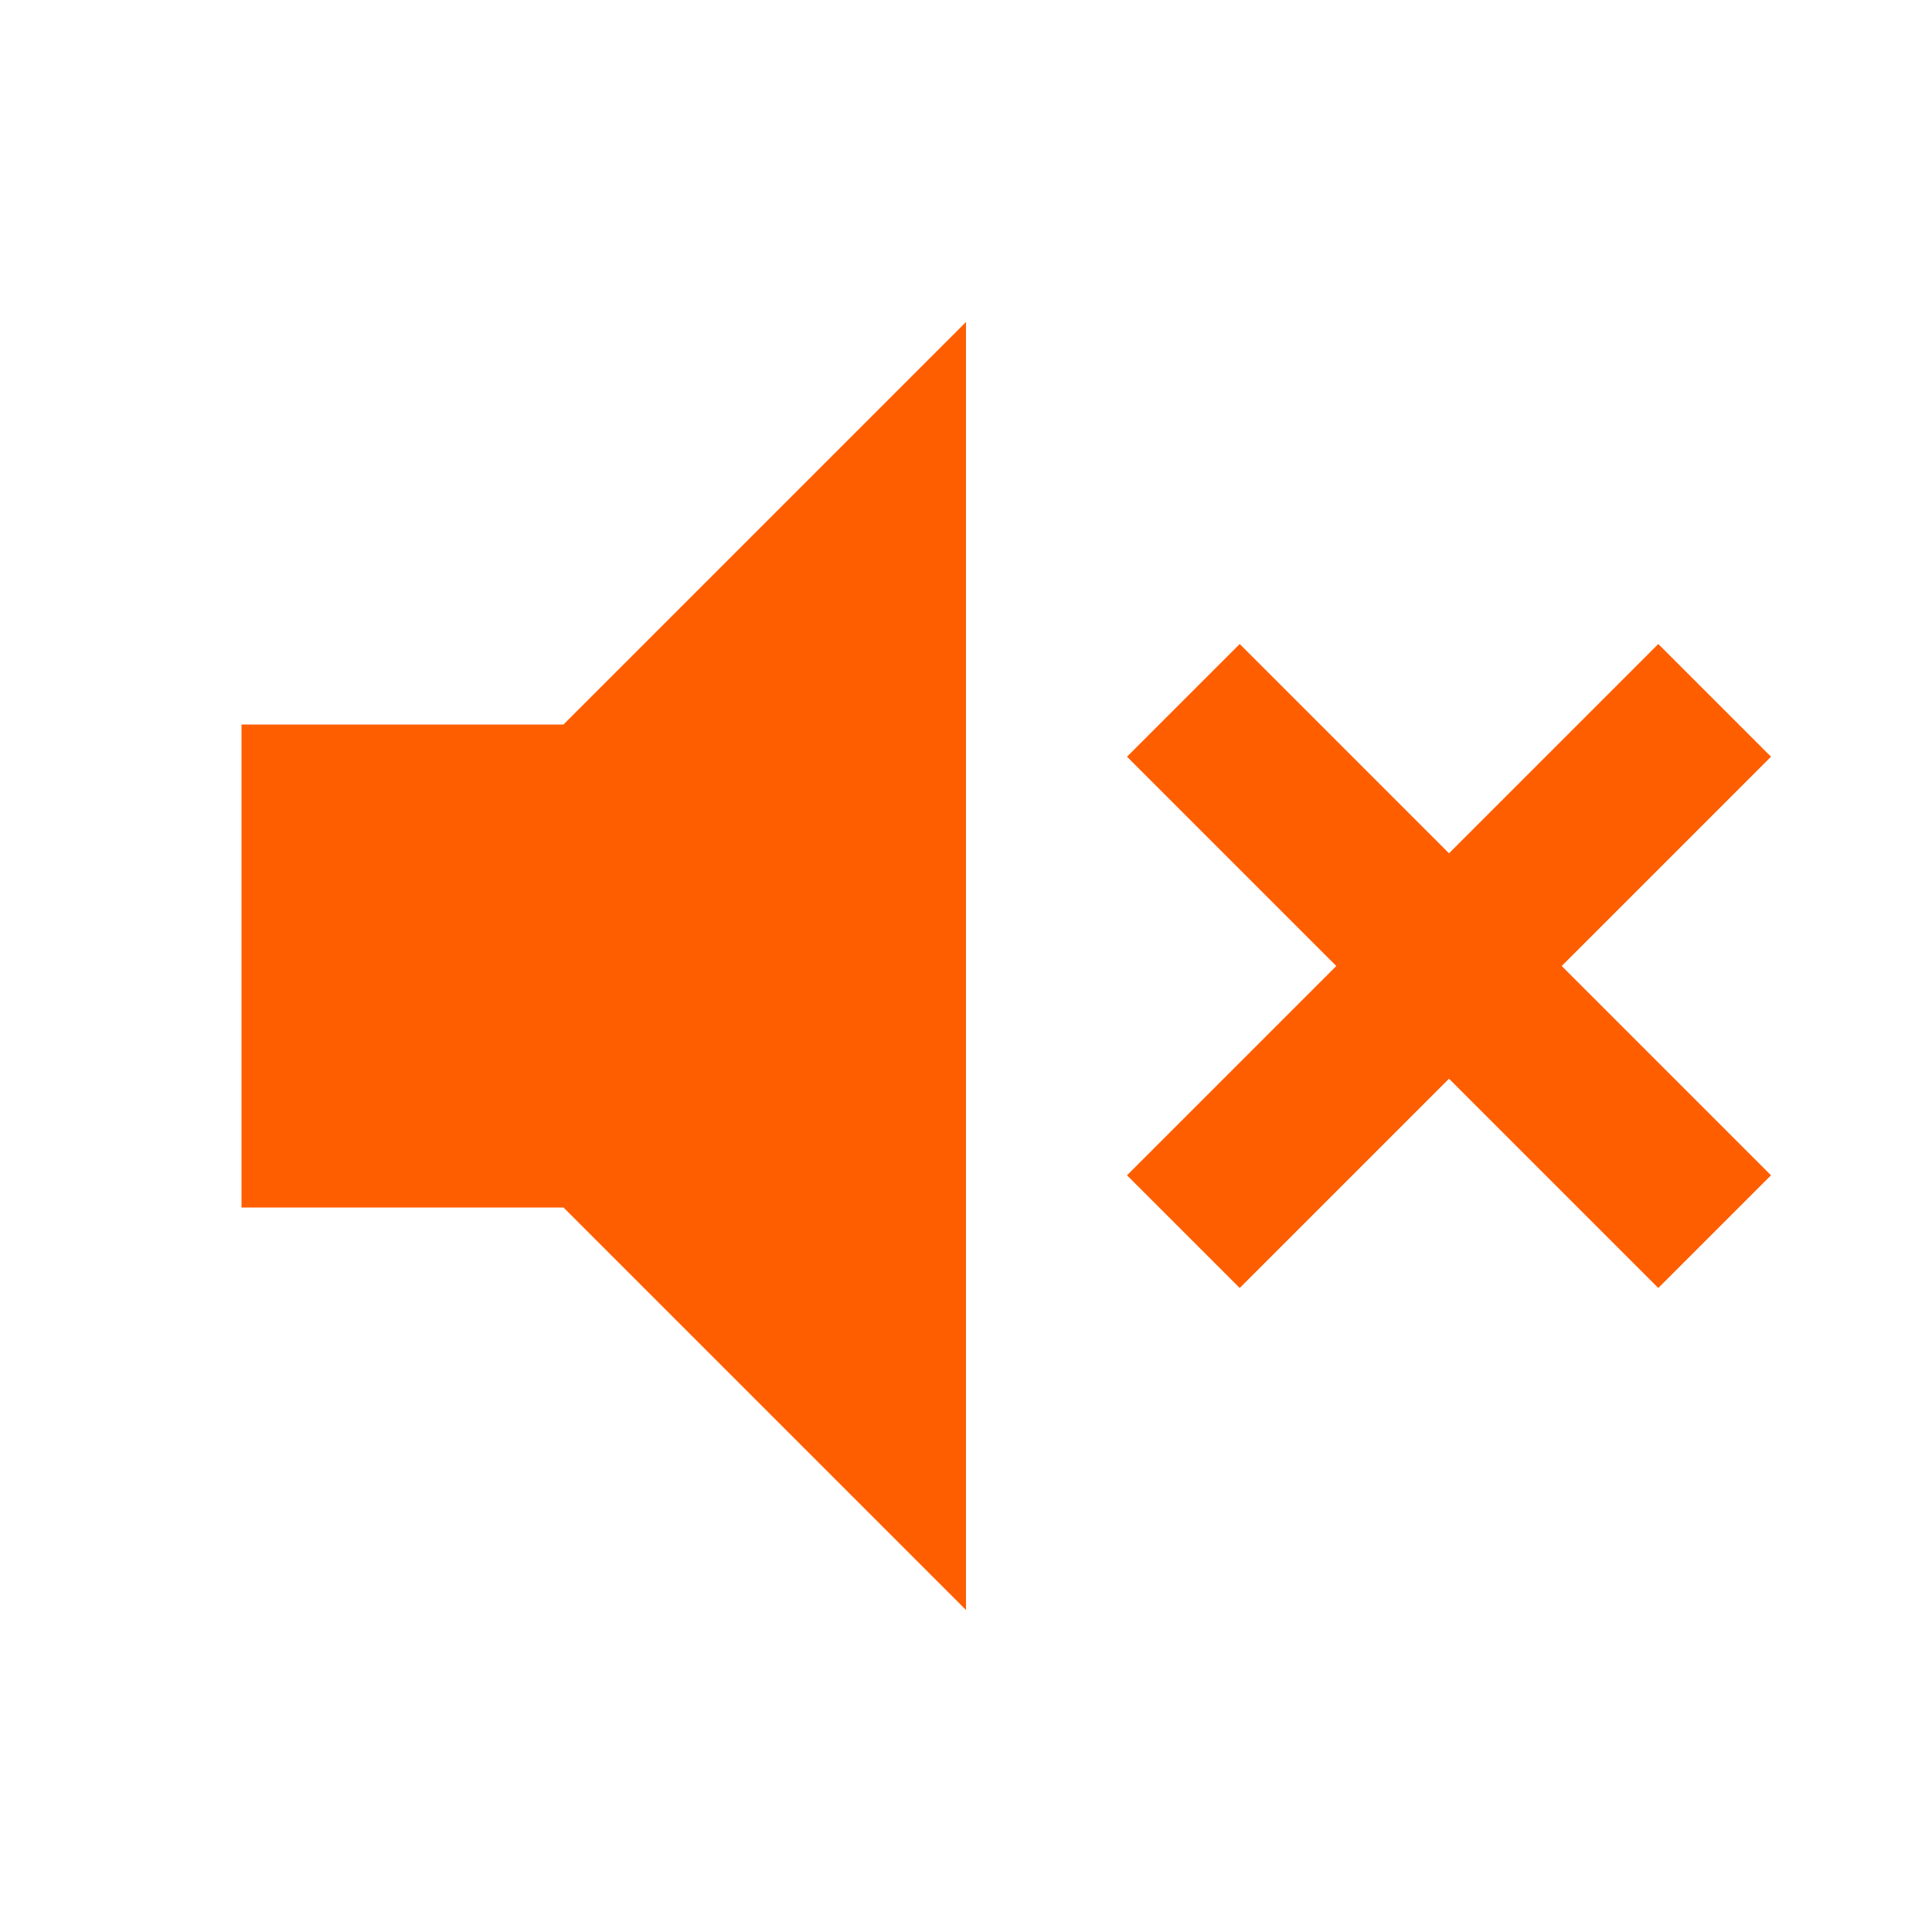
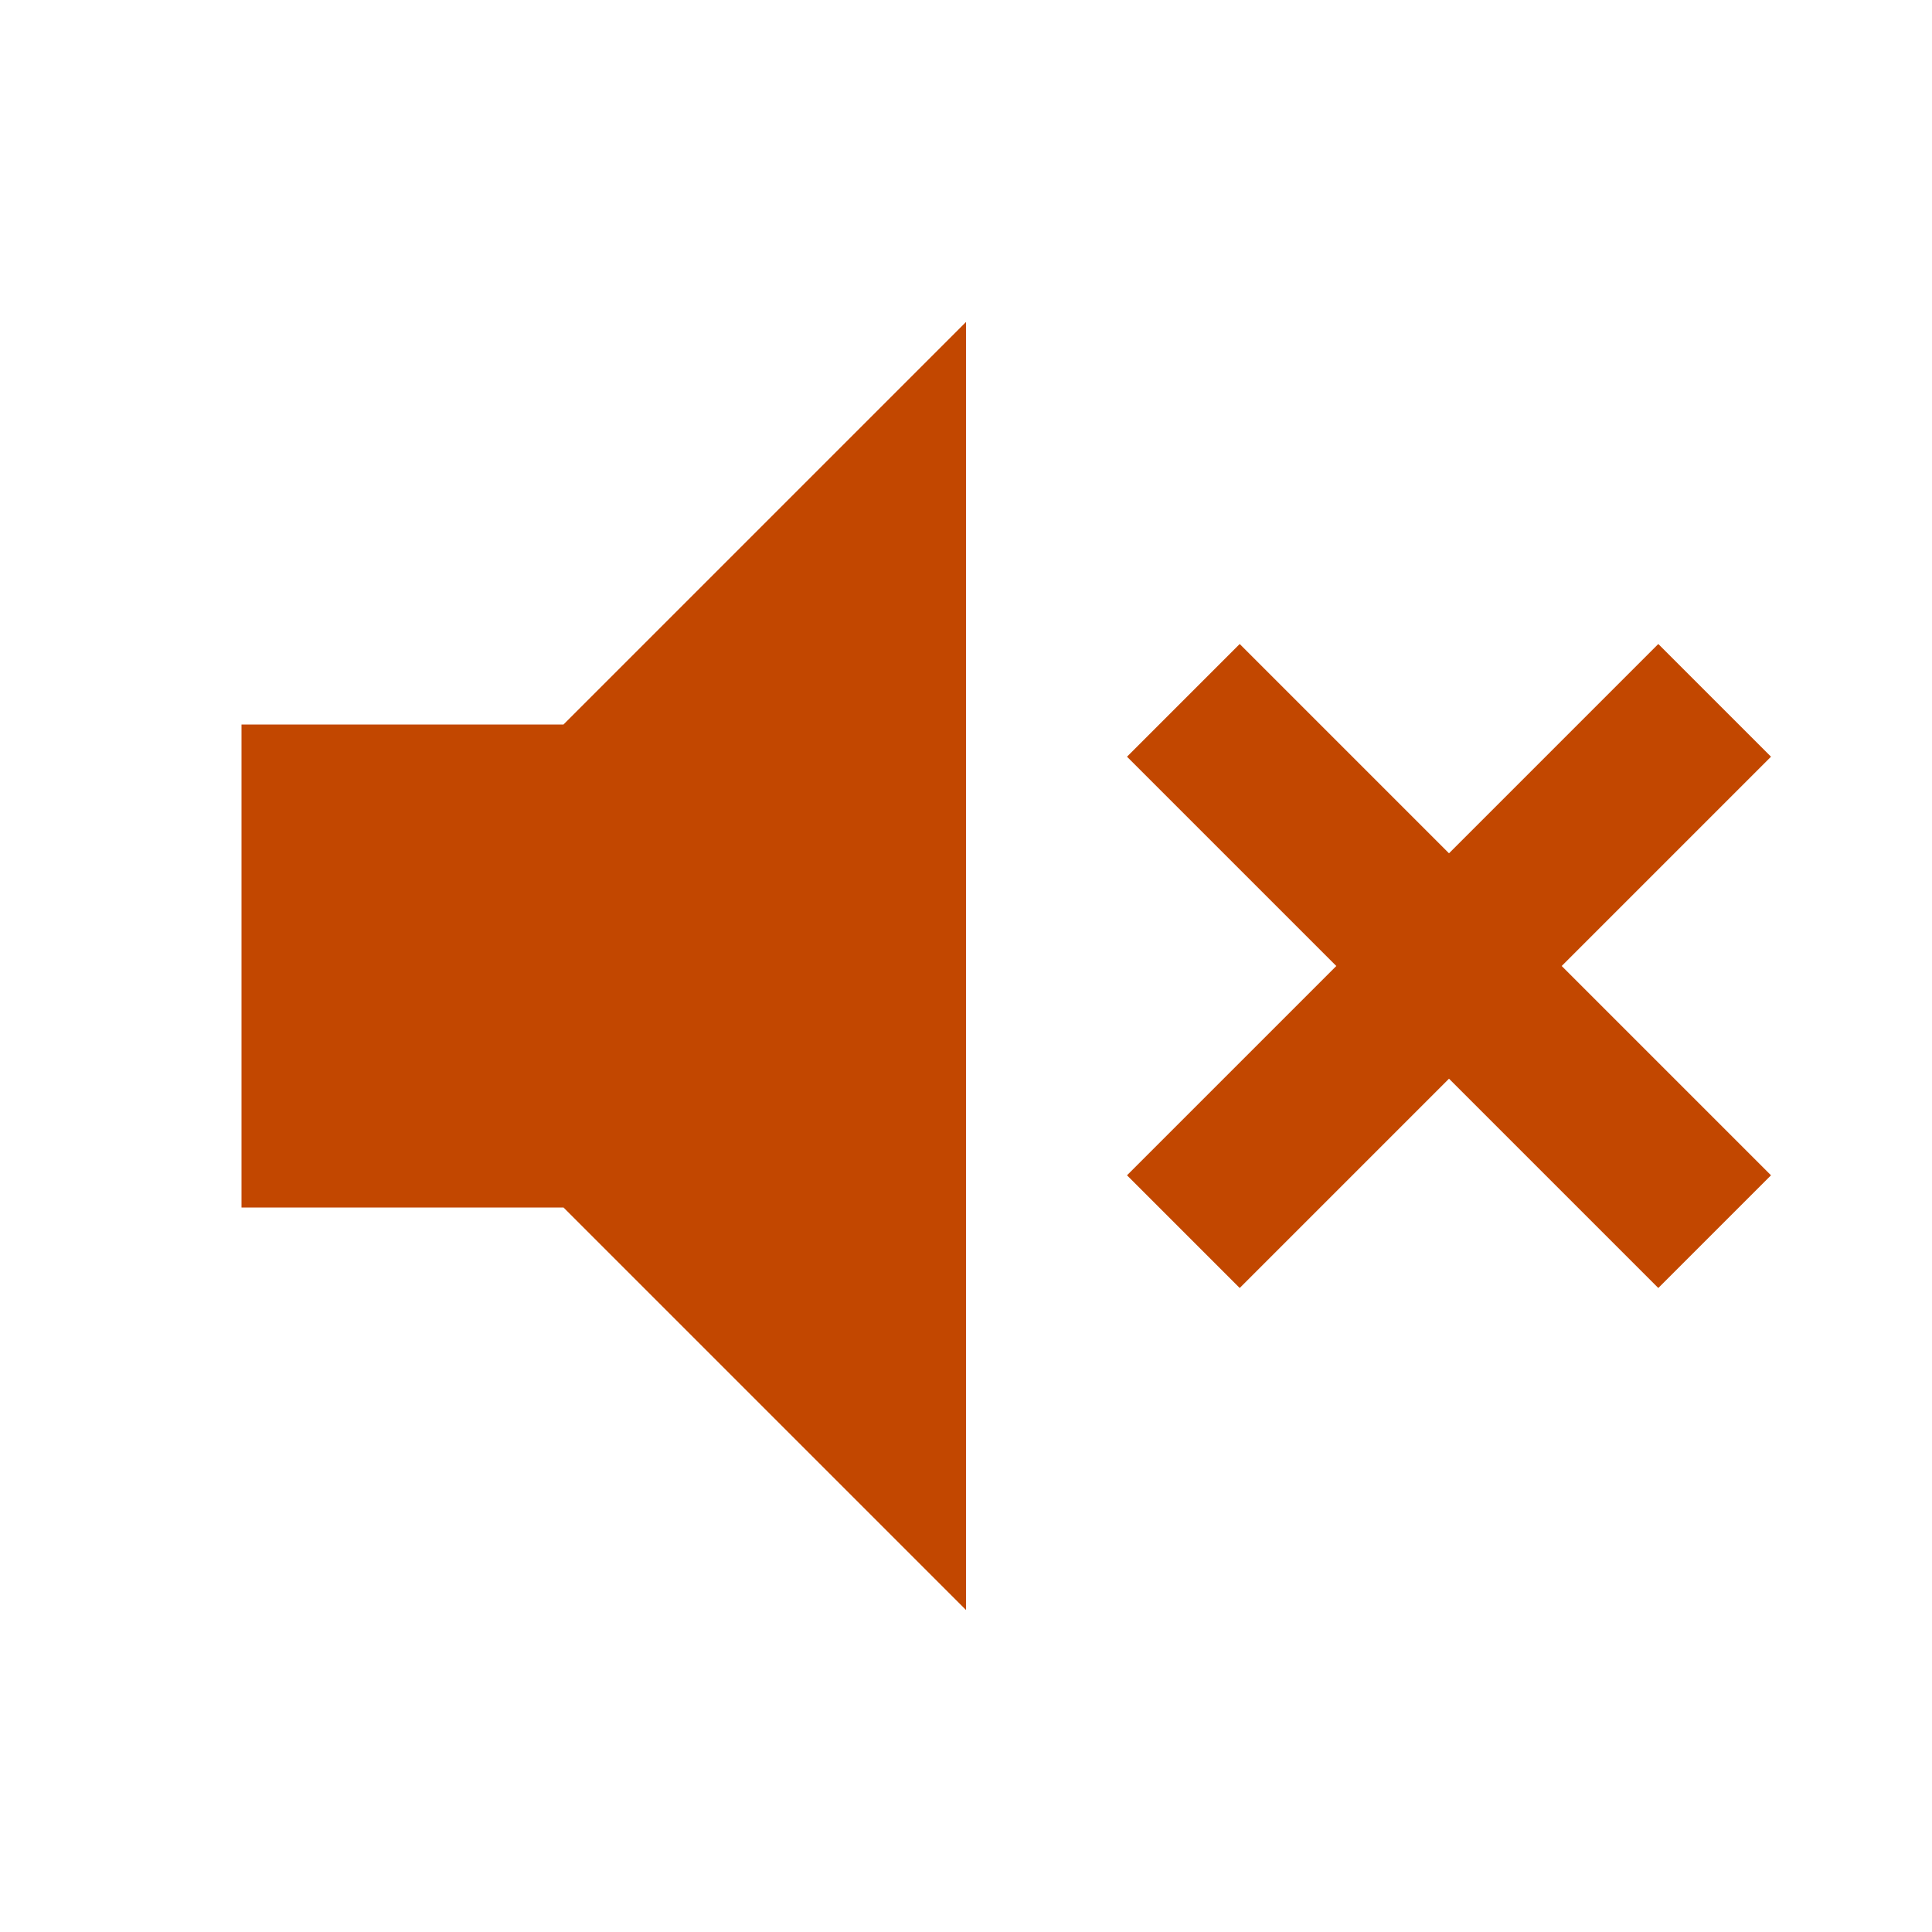
<svg xmlns="http://www.w3.org/2000/svg" width="24" height="24" viewBox="0 0 24 24" fill="none">
-   <path d="M15.4 16L14 14.6L16.6 12L14 9.4L15.4 8L18 10.6L20.6 8L22 9.4L19.4 12L22 14.6L20.6 16L18 13.4L15.4 16ZM3 15V9H7L12 4V20L7 15H3Z" fill="#FF5E00" />
+   <path d="M15.4 16L14 14.6L16.6 12L14 9.4L15.4 8L18 10.6L20.6 8L22 9.4L19.4 12L22 14.6L20.6 16L18 13.4L15.4 16ZM3 15V9H7L12 4V20L7 15H3Z" fill="#C24700" />
</svg>
